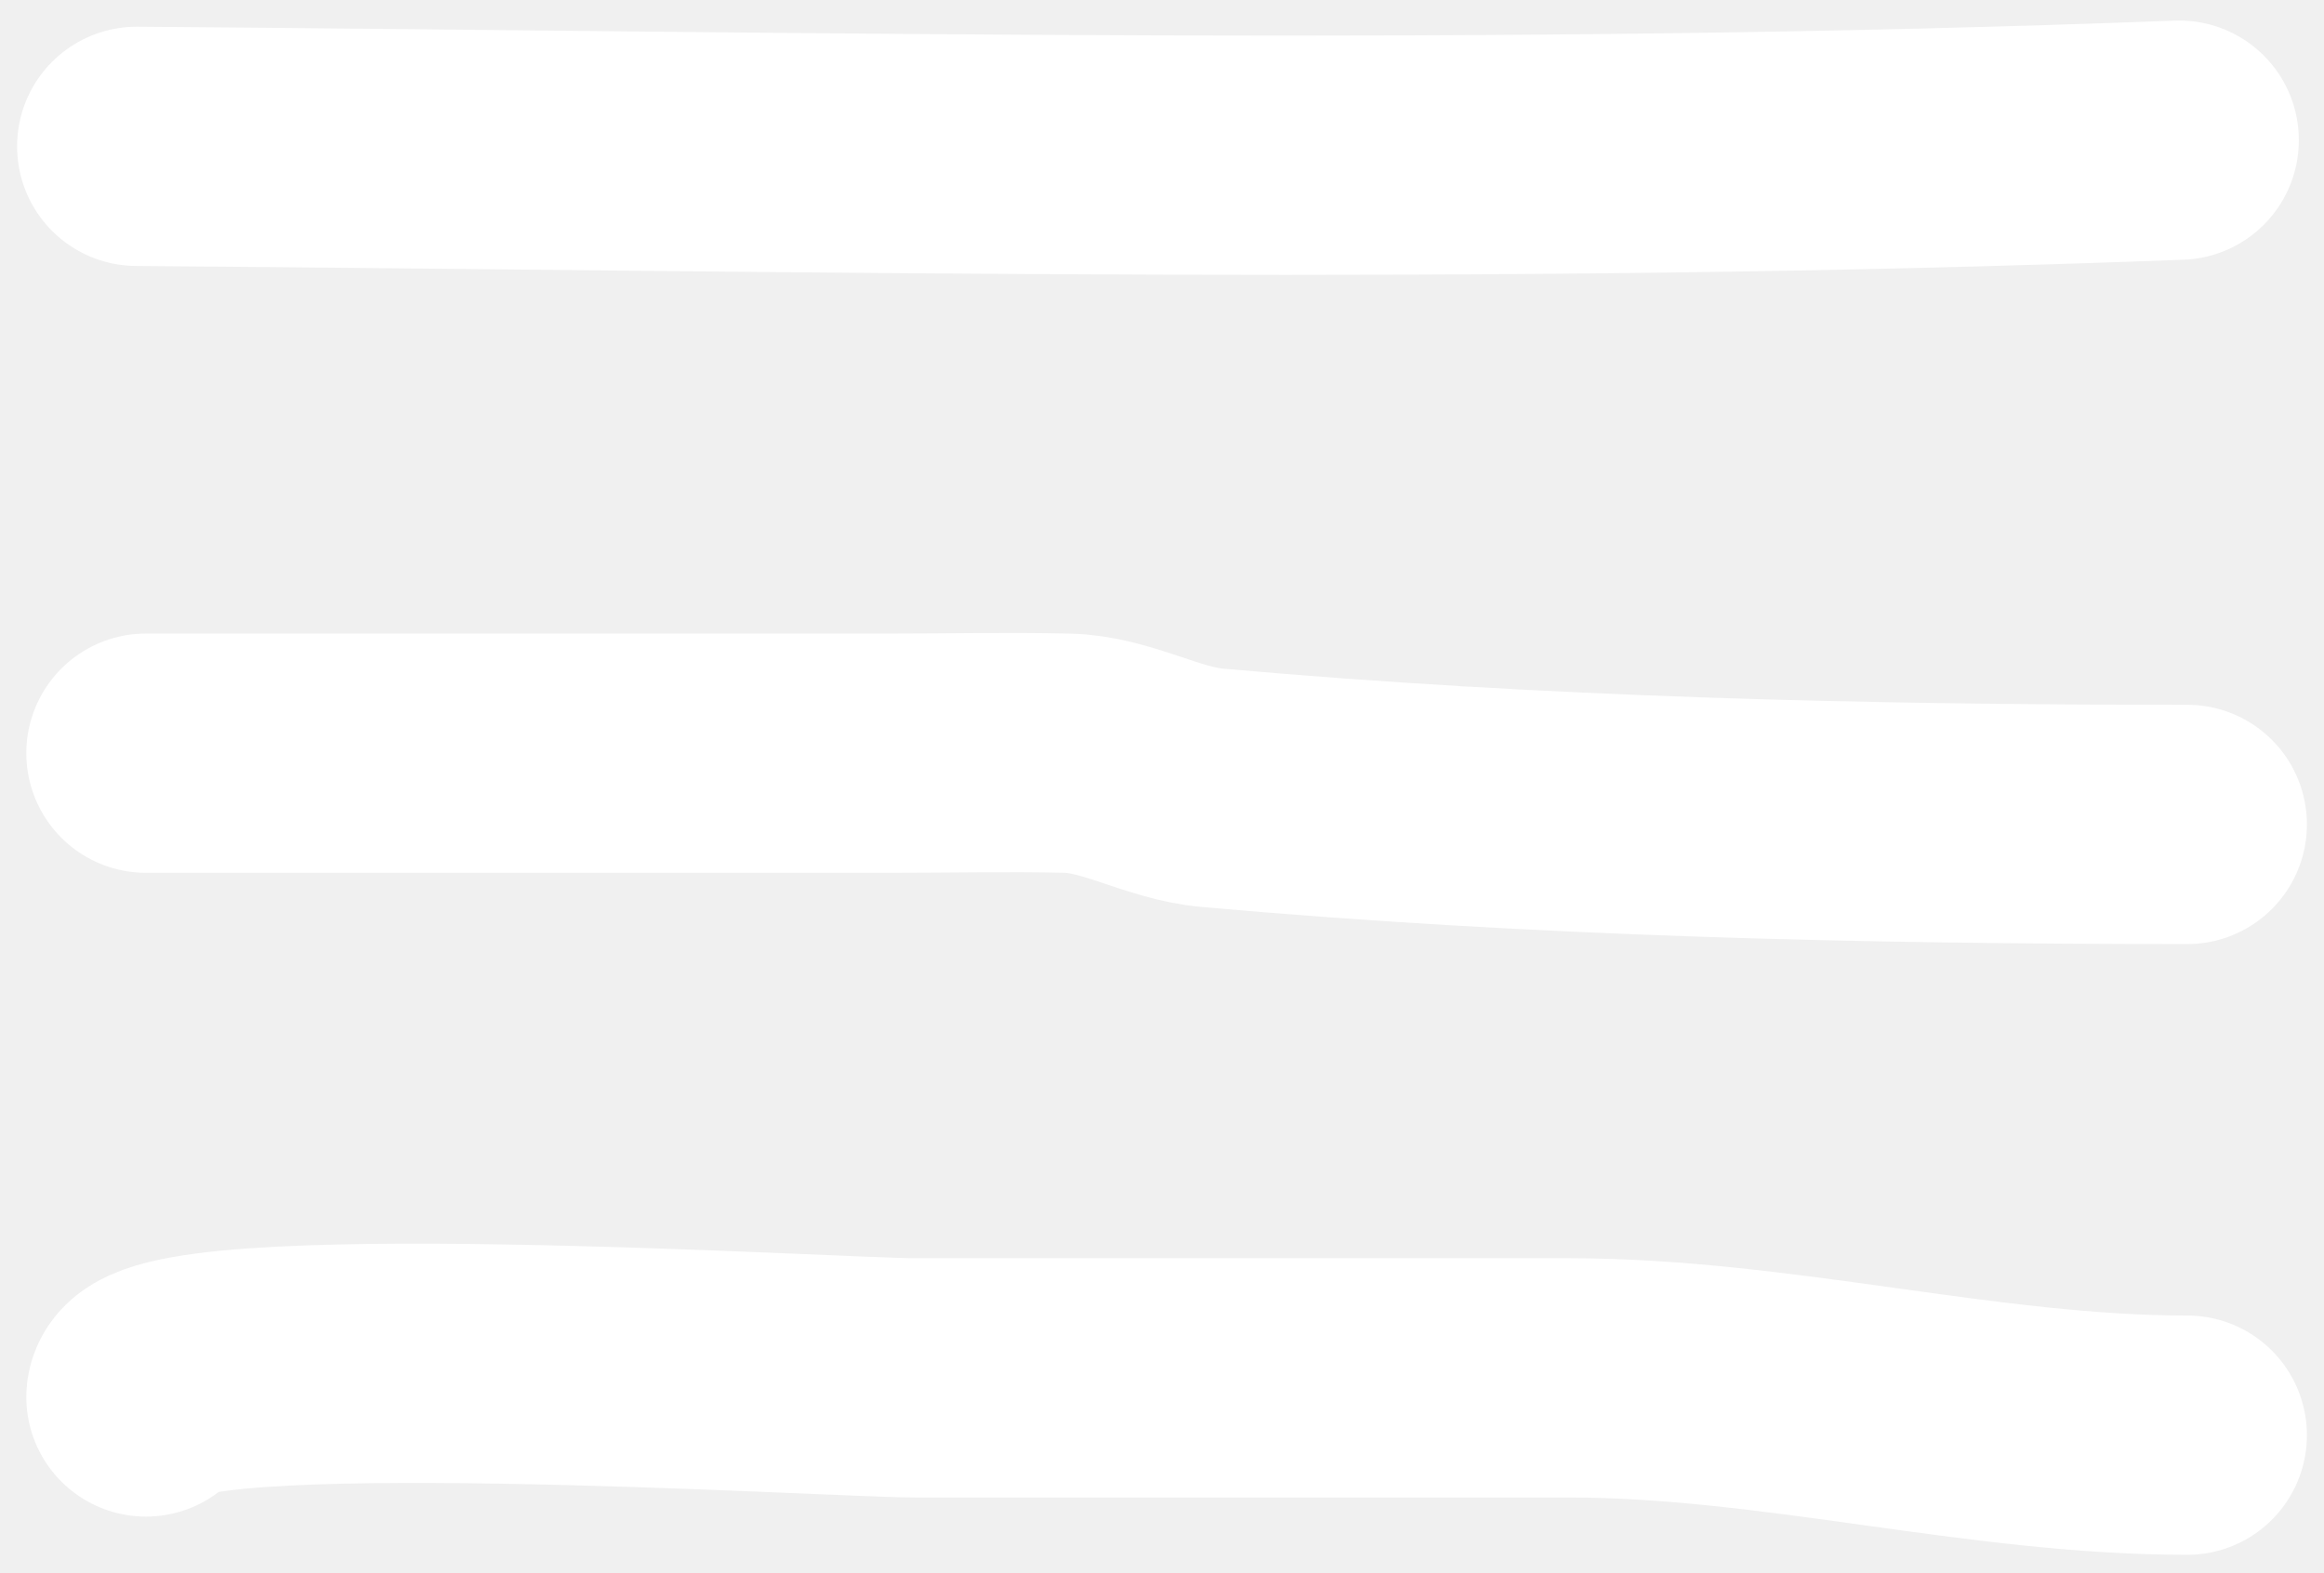
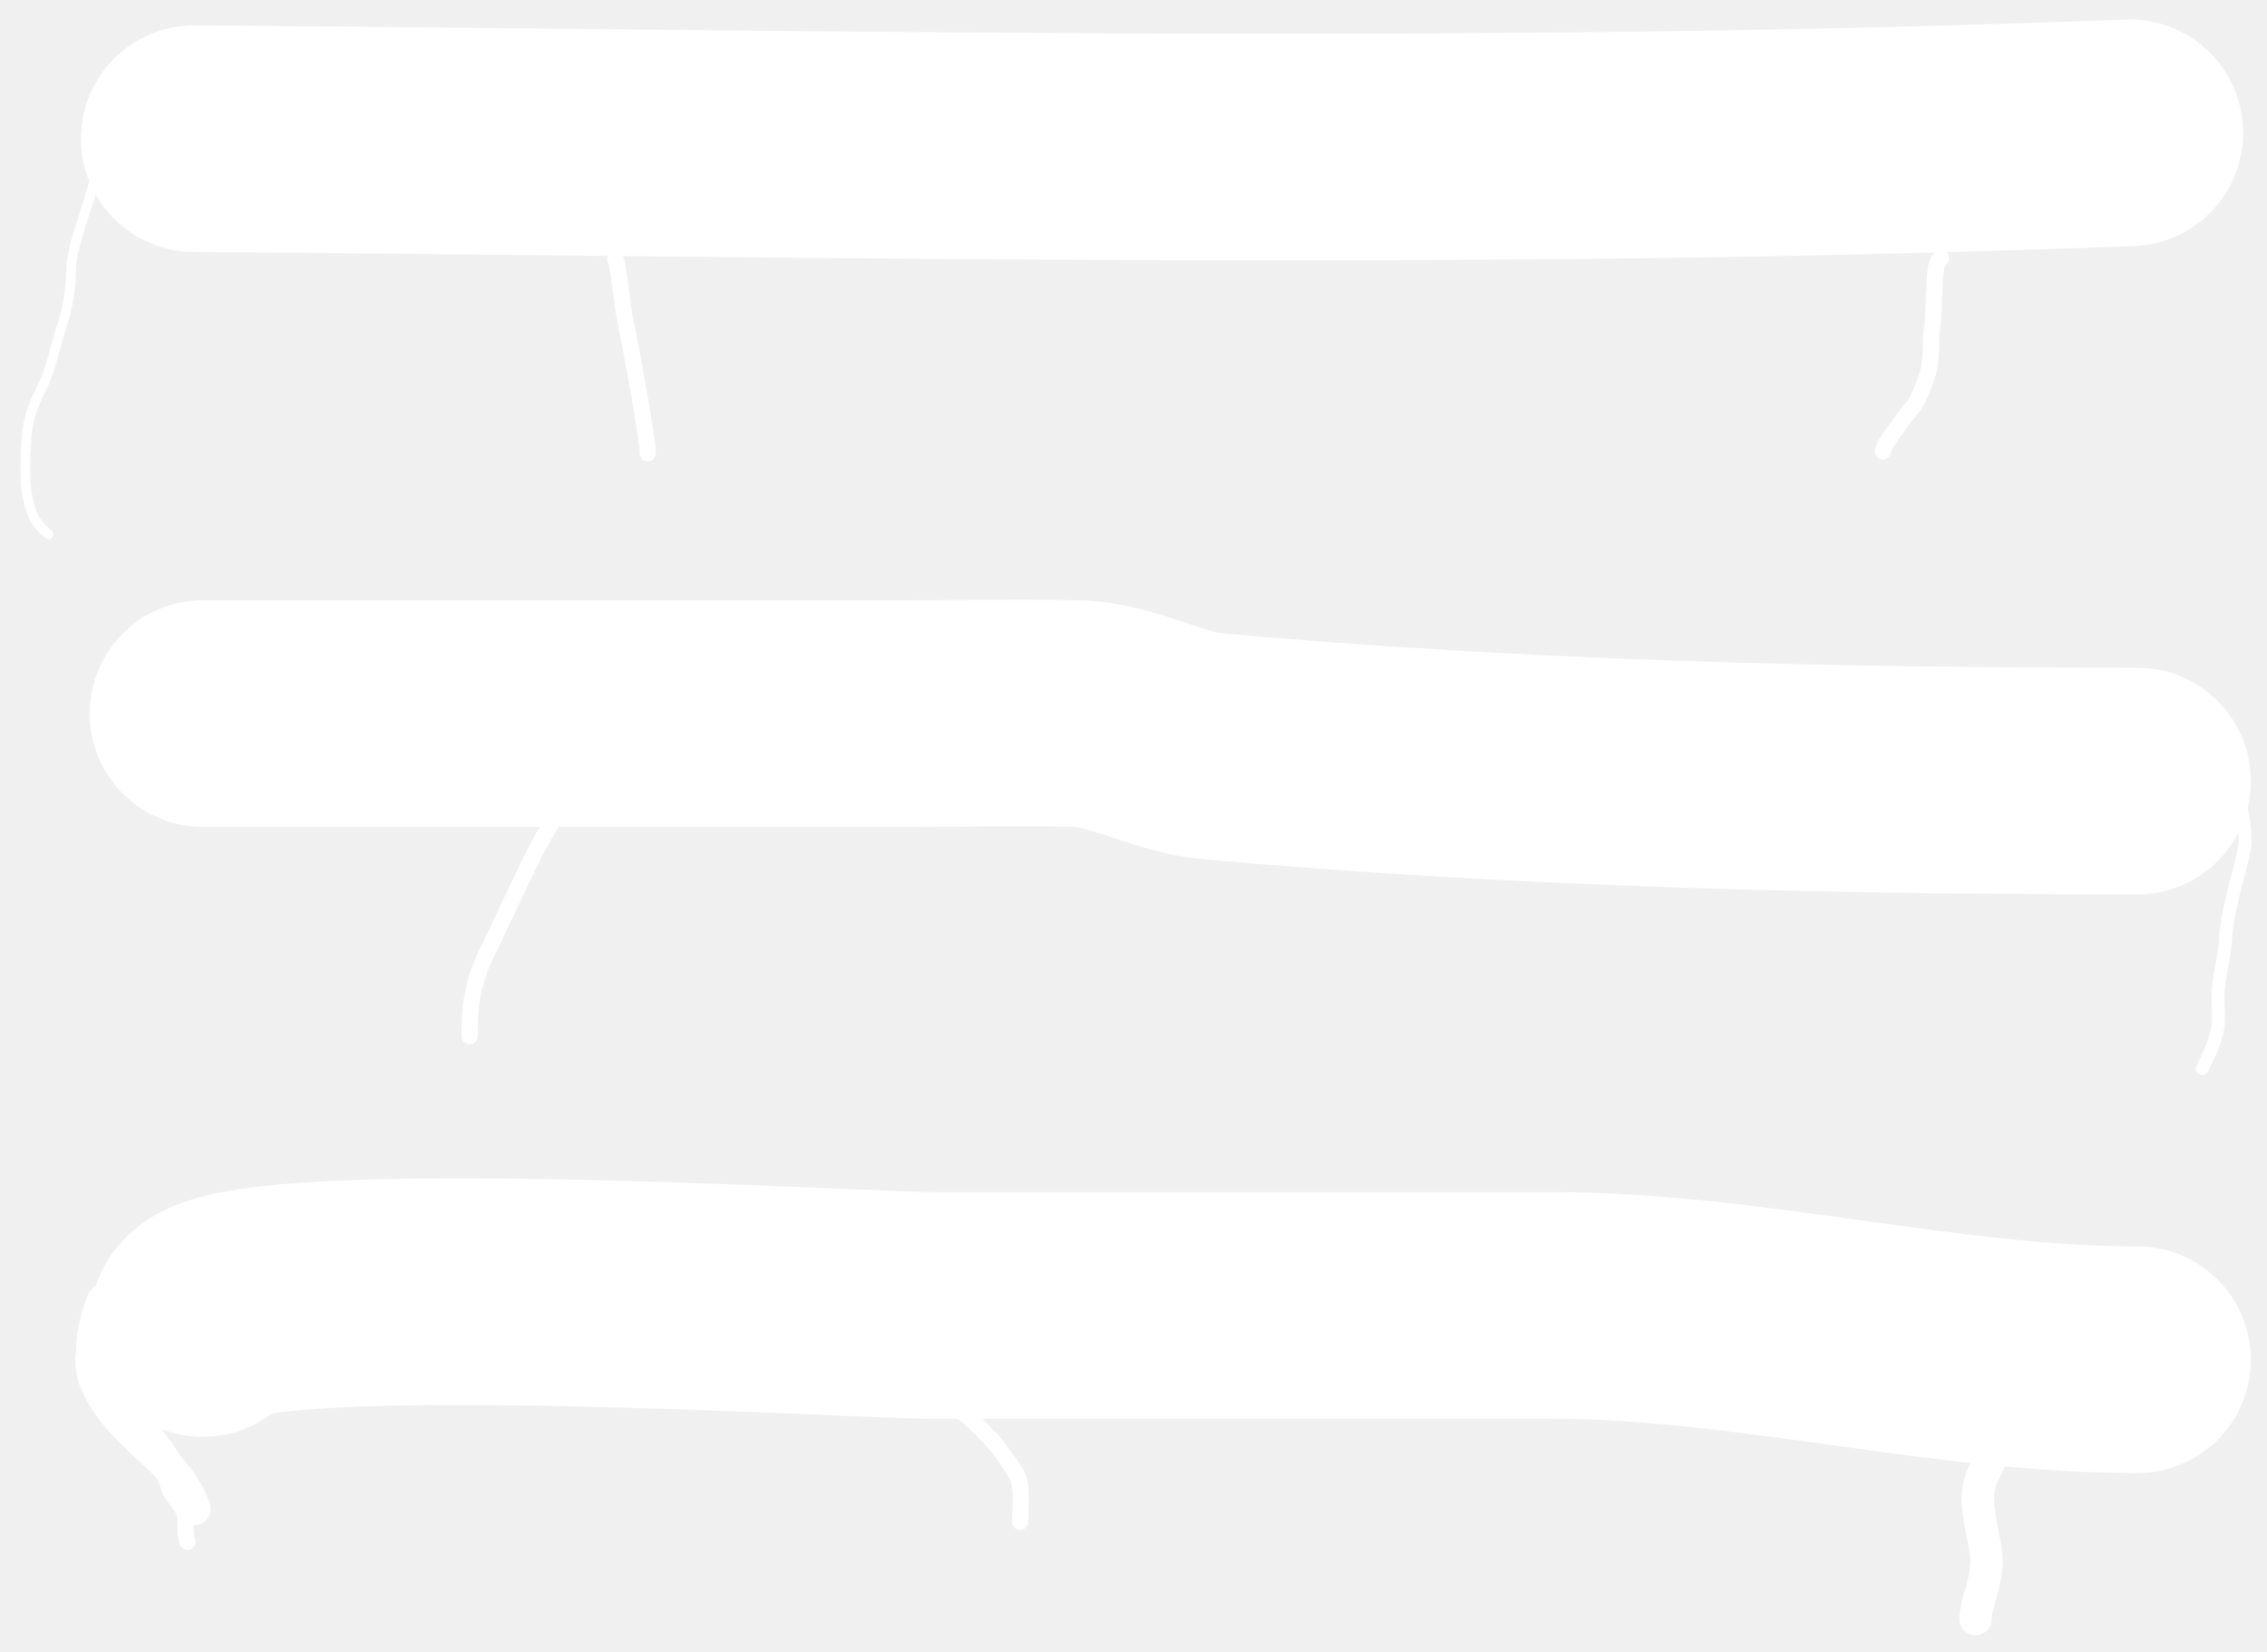
- <svg xmlns="http://www.w3.org/2000/svg" width="68" height="46" viewBox="0 0 68 46" fill="none">
-   <path d="M4 4.282C24.114 4.434 43.719 4.867 63.764 4.101" stroke="white" stroke-width="7" stroke-linecap="round" />
-   <path d="M4.27 40.872C4.406 39.051 24.441 40.313 26.775 40.313C33.153 40.313 39.53 40.313 45.907 40.313C51.974 40.313 58.002 41.99 64 41.99" stroke="white" stroke-width="7" stroke-linecap="round" />
-   <path d="M4.27 22.036C8.496 22.036 12.722 22.036 16.948 22.036C19.972 22.036 22.996 22.036 26.02 22.036C27.75 22.036 29.483 21.997 31.213 22.036C32.682 22.068 34.022 22.92 35.47 23.049C44.982 23.898 54.463 24.121 64 24.121" stroke="white" stroke-width="7" stroke-linecap="round" />
+ <svg xmlns="http://www.w3.org/2000/svg" width="70" height="51" viewBox="0 0 70 51" fill="none">
+   <path d="M6 4.282C26.114 4.434 45.719 4.867 65.763 4.101" stroke="white" stroke-width="7" stroke-linecap="round" />
+   <path fill-rule="evenodd" clip-rule="evenodd" d="M9.764 43.508C9.161 43.551 8.712 43.602 8.398 43.651C7.74 44.155 6.902 44.429 6.01 44.362C4.082 44.219 2.636 42.539 2.78 40.612C2.919 38.752 4.271 37.827 4.749 37.547C5.331 37.205 5.933 37.029 6.341 36.928C7.204 36.714 8.248 36.598 9.267 36.526C11.361 36.376 14.077 36.366 16.756 36.41C19.458 36.455 22.22 36.557 24.435 36.648C25.044 36.672 25.599 36.696 26.097 36.716L26.098 36.716C27.481 36.774 28.416 36.813 28.776 36.813H28.813H28.85H28.888H28.925H28.962H29H29.037H29.074H29.112H29.149H29.186H29.224H29.261H29.299H29.336H29.373H29.411H29.448H29.485H29.523H29.56H29.598H29.635H29.672H29.71H29.747H29.784H29.822H29.859H29.896H29.934H29.971H30.009H30.046H30.083H30.121H30.158H30.195H30.233H30.27H30.308H30.345H30.382H30.42H30.457H30.494H30.532H30.569H30.606H30.644H30.681H30.718H30.756H30.793H30.831H30.868H30.905H30.943H30.98H31.017H31.055H31.092H31.13H31.167H31.204H31.242H31.279H31.316H31.354H31.391H31.428H31.466H31.503H31.541H31.578H31.615H31.653H31.69H31.727H31.765H31.802H31.84H31.877H31.914H31.952H31.989H32.026H32.064H32.101H32.138H32.176H32.213H32.251H32.288H32.325H32.363H32.4H32.437H32.475H32.512H32.549H32.587H32.624H32.661H32.699H32.736H32.774H32.811H32.848H32.886H32.923H32.961H32.998H33.035H33.073H33.11H33.147H33.185H33.222H33.259H33.297H33.334H33.371H33.409H33.446H33.484H33.521H33.558H33.596H33.633H33.67H33.708H33.745H33.782H33.82H33.857H33.895H33.932H33.969H34.007H34.044H34.081H34.119H34.156H34.194H34.231H34.268H34.306H34.343H34.38H34.418H34.455H34.492H34.53H34.567H34.605H34.642H34.679H34.717H34.754H34.791H34.829H34.866H34.904H34.941H34.978H35.016H35.053H35.09H35.128H35.165H35.202H35.24H35.277H35.315H35.352H35.389H35.427H35.464H35.501H35.539H35.576H35.613H35.651H35.688H35.725H35.763H35.8H35.838H35.875H35.912H35.95H35.987H36.025H36.062H36.099H36.137H36.174H36.211H36.249H36.286H36.323H36.361H36.398H36.435H36.473H36.51H36.548H36.585H36.622H36.66H36.697H36.734H36.772H36.809H36.846H36.884H36.921H36.959H36.996H37.033H37.071H37.108H37.145H37.183H37.22H37.258H37.295H37.332H37.37H37.407H37.444H37.482H37.519H37.556H37.594H37.631H37.669H37.706H37.743H37.781H37.818H37.855H37.893H37.93H37.968H38.005H38.042H38.08H38.117H38.154H38.192H38.229H38.266H38.304H38.341H38.379H38.416H38.453H38.491H38.528H38.565H38.603H38.64H38.677H38.715H38.752H38.789H38.827H38.864H38.902H38.939H38.976H39.014H39.051H39.089H39.126H39.163H39.201H39.238H39.275H39.313H39.35H39.387H39.425H39.462H39.499H39.537H39.574H39.612H39.649H39.686H39.724H39.761H39.798H39.836H39.873H39.91H39.948H39.985H40.023H40.06H40.097H40.135H40.172H40.209H40.247H40.284H40.322H40.359H40.396H40.434H40.471H40.508H40.546H40.583H40.62H40.658H40.695H40.733H40.77H40.807H40.845H40.882H40.919H40.957H40.994H41.032H41.069H41.106H41.144H41.181H41.218H41.256H41.293H41.33H41.368H41.405H41.443H41.48H41.517H41.555H41.592H41.629H41.667H41.704H41.741H41.779H41.816H41.853H41.891H41.928H41.966H42.003H42.04H42.078H42.115H42.153H42.19H42.227H42.265H42.302H42.339H42.377H42.414H42.451H42.489H42.526H42.563H42.601H42.638H42.676H42.713H42.75H42.788H42.825H42.862H42.9H42.937H42.974H43.012H43.049H43.087H43.124H43.161H43.199H43.236H43.273H43.311H43.348H43.386H43.423H43.46H43.498H43.535H43.572H43.61H43.647H43.684H43.722H43.759H43.797H43.834H43.871H43.909H43.946H43.983H44.021H44.058H44.096H44.133H44.17H44.208H44.245H44.282H44.32H44.357H44.394H44.432H44.469H44.507H44.544H44.581H44.619H44.656H44.693H44.731H44.768H44.806H44.843H44.88H44.917H44.955H44.992H45.03H45.067H45.104H45.142H45.179H45.217H45.254H45.291H45.329H45.366H45.403H45.441H45.478H45.515H45.553H45.59H45.627H45.665H45.702H45.74H45.777H45.814H45.852H45.889H45.926H45.964H46.001H46.038H46.076H46.113H46.151H46.188H46.225H46.263H46.3H46.337H46.375H46.412H46.45H46.487H46.524H46.562H46.599H46.636H46.674H46.711H46.748H46.786H46.823H46.861H46.898H46.935H46.973H47.01H47.047H47.085H47.122H47.16H47.197H47.234H47.272H47.309H47.346H47.384H47.421H47.458H47.496H47.533H47.571H47.608H47.645H47.683H47.72H47.757H47.795H47.832H47.87H47.907C51.192 36.813 54.425 37.263 57.378 37.673L57.461 37.685C60.521 38.11 63.285 38.49 66 38.49C67.933 38.49 69.5 40.057 69.5 41.99C69.5 43.923 67.933 45.49 66 45.49C62.766 45.49 59.565 45.045 56.63 44.637L56.498 44.618C53.442 44.194 50.658 43.813 47.907 43.813H47.87H47.832H47.795H47.757H47.72H47.683H47.645H47.608H47.571H47.533H47.496H47.458H47.421H47.384H47.346H47.309H47.272H47.234H47.197H47.16H47.122H47.085H47.047H47.01H46.973H46.935H46.898H46.861H46.823H46.786H46.748H46.711H46.674H46.636H46.599H46.562H46.524H46.487H46.45H46.412H46.375H46.337H46.3H46.263H46.225H46.188H46.151H46.113H46.076H46.038H46.001H45.964H45.926H45.889H45.852H45.814H45.777H45.74H45.702H45.665H45.627H45.59H45.553H45.515H45.478H45.441H45.403H45.366H45.329H45.291H45.254H45.217H45.179H45.142H45.104H45.067H45.03H44.992H44.955H44.917H44.88H44.843H44.806H44.768H44.731H44.693H44.656H44.619H44.581H44.544H44.507H44.469H44.432H44.394H44.357H44.32H44.282H44.245H44.208H44.17H44.133H44.096H44.058H44.021H43.983H43.946H43.909H43.871H43.834H43.797H43.759H43.722H43.684H43.647H43.61H43.572H43.535H43.498H43.46H43.423H43.386H43.348H43.311H43.273H43.236H43.199H43.161H43.124H43.087H43.049H43.012H42.974H42.937H42.9H42.862H42.825H42.788H42.75H42.713H42.676H42.638H42.601H42.563H42.526H42.489H42.451H42.414H42.377H42.339H42.302H42.265H42.227H42.19H42.153H42.115H42.078H42.04H42.003H41.966H41.928H41.891H41.853H41.816H41.779H41.741H41.704H41.667H41.629H41.592H41.555H41.517H41.48H41.443H41.405H41.368H41.33H41.293H41.256H41.218H41.181H41.144H41.106H41.069H41.032H40.994H40.957H40.919H40.882H40.845H40.807H40.77H40.733H40.695H40.658H40.62H40.583H40.546H40.508H40.471H40.434H40.396H40.359H40.322H40.284H40.247H40.209H40.172H40.135H40.097H40.06H40.023H39.985H39.948H39.91H39.873H39.836H39.798H39.761H39.724H39.686H39.649H39.612H39.574H39.537H39.499H39.462H39.425H39.387H39.35H39.313H39.275H39.238H39.201H39.163H39.126H39.089H39.051H39.014H38.976H38.939H38.902H38.864H38.827H38.789H38.752H38.715H38.677H38.64H38.603H38.565H38.528H38.491H38.453H38.416H38.379H38.341H38.304H38.266H38.229H38.192H38.154H38.117H38.08H38.042H38.005H37.968H37.93H37.893H37.855H37.818H37.781H37.743H37.706H37.669H37.631H37.594H37.556H37.519H37.482H37.444H37.407H37.37H37.332H37.295H37.258H37.22H37.183H37.145H37.108H37.071H37.033H36.996H36.959H36.921H36.884H36.846H36.809H36.772H36.734H36.697H36.66H36.622H36.585H36.548H36.51H36.473H36.435H36.398H36.361H36.323H36.286H36.249H36.211H36.174H36.137H36.099H36.062H36.025H35.987H35.95H35.912H35.875H35.838H35.8H35.763H35.725H35.688H35.651H35.613H35.576H35.539H35.501H35.464H35.427H35.389H35.352H35.315H35.277H35.24H35.202H35.165H35.128H35.09H35.053H35.016H34.978H34.941H34.904H34.866H34.829H34.791H34.754H34.717H34.679H34.642H34.605H34.567H34.53H34.492H34.455H34.418H34.38H34.343H34.306H34.268H34.231H34.194H34.156H34.119H34.081H34.044H34.007H33.969H33.932H33.895H33.857H33.82H33.782H33.745H33.708H33.67H33.633H33.596H33.558H33.521H33.484H33.446H33.409H33.371H33.334H33.297H33.259H33.222H33.185H33.147H33.11H33.073H33.035H32.998H32.961H32.923H32.886H32.848H32.811H32.774H32.736H32.699H32.661H32.624H32.587H32.549H32.512H32.475H32.437H32.4H32.363H32.325H32.288H32.251H32.213H32.176H32.138H32.101H32.064H32.026H31.989H31.952H31.914H31.877H31.84H31.802H31.765H31.727H31.69H31.653H31.615H31.578H31.541H31.503H31.466H31.428H31.391H31.354H31.316H31.279H31.242H31.204H31.167H31.13H31.092H31.055H31.017H30.98H30.943H30.905H30.868H30.831H30.793H30.756H30.718H30.681H30.644H30.606H30.569H30.532H30.494H30.457H30.42H30.382H30.345H30.308H30.27H30.233H30.195H30.158H30.121H30.083H30.046H30.009H29.971H29.934H29.896H29.859H29.822H29.784H29.747H29.71H29.672H29.635H29.598H29.56H29.523H29.485H29.448H29.411H29.373H29.336H29.299H29.261H29.224H29.186H29.149H29.112H29.074H29.037H29H28.962H28.925H28.888H28.85H28.813H28.776C28.256 43.813 27.066 43.764 25.587 43.701L25.587 43.701C25.132 43.682 24.649 43.662 24.151 43.642C21.949 43.552 19.256 43.453 16.64 43.41C14.002 43.366 11.538 43.382 9.764 43.508ZM7.957 43.741C7.957 43.741 7.964 43.738 7.979 43.734C7.965 43.739 7.958 43.741 7.957 43.741Z" fill="white" />
+   <path fill-rule="evenodd" clip-rule="evenodd" d="M29.846 25.527L29.846 25.527C30.967 25.518 32.032 25.51 33.137 25.535C33.274 25.538 33.508 25.582 34.242 25.826C34.292 25.843 34.346 25.861 34.403 25.881C35.009 26.086 36.045 26.436 37.159 26.535C46.818 27.397 56.413 27.621 66 27.621C67.933 27.621 69.5 26.054 69.5 24.121C69.5 22.188 67.933 20.621 66 20.621C56.512 20.621 47.147 20.399 37.781 19.563C37.552 19.543 37.285 19.462 36.457 19.186L36.419 19.173C35.748 18.949 34.596 18.565 33.291 18.536C32.087 18.51 30.839 18.519 29.654 18.528C29.091 18.532 28.542 18.536 28.02 18.536H28.002H27.984H27.967H27.949H27.931H27.913H27.896H27.878H27.86H27.843H27.825H27.807H27.789H27.772H27.754H27.736H27.718H27.701H27.683H27.665H27.648H27.63H27.612H27.595H27.577H27.559H27.541H27.524H27.506H27.488H27.471H27.453H27.435H27.417H27.4H27.382H27.364H27.346H27.329H27.311H27.293H27.276H27.258H27.24H27.222H27.205H27.187H27.169H27.152H27.134H27.116H27.098H27.081H27.063H27.045H27.027H27.01H26.992H26.974H26.957H26.939H26.921H26.904H26.886H26.868H26.85H26.833H26.815H26.797H26.779H26.762H26.744H26.726H26.709H26.691H26.673H26.655H26.638H26.62H26.602H26.585H26.567H26.549H26.532H26.514H26.496H26.478H26.461H26.443H26.425H26.407H26.39H26.372H26.354H26.337H26.319H26.301H26.283H26.266H26.248H26.23H26.213H26.195H26.177H26.159H26.142H26.124H26.106H26.088H26.071H26.053H26.035H26.018H26H25.982H25.965H25.947H25.929H25.911H25.894H25.876H25.858H25.84H25.823H25.805H25.787H25.77H25.752H25.734H25.716H25.699H25.681H25.663H25.646H25.628H25.61H25.592H25.575H25.557H25.539H25.522H25.504H25.486H25.468H25.451H25.433H25.415H25.398H25.38H25.362H25.344H25.327H25.309H25.291H25.273H25.256H25.238H25.22H25.203H25.185H25.167H25.149H25.132H25.114H25.096H25.079H25.061H25.043H25.026H25.008H24.99H24.972H24.955H24.937H24.919H24.901H24.884H24.866H24.848H24.831H24.813H24.795H24.777H24.76H24.742H24.724H24.707H24.689H24.671H24.653H24.636H24.618H24.6H24.583H24.565H24.547H24.529H24.512H24.494H24.476H24.459H24.441H24.423H24.405H24.388H24.37H24.352H24.334H24.317H24.299H24.281H24.264H24.246H24.228H24.21H24.193H24.175H24.157H24.14H24.122H24.104H24.087H24.069H24.051H24.033H24.016H23.998H23.98H23.962H23.945H23.927H23.909H23.892H23.874H23.856H23.838H23.821H23.803H23.785H23.768H23.75H23.732H23.714H23.697H23.679H23.661H23.643H23.626H23.608H23.59H23.573H23.555H23.537H23.52H23.502H23.484H23.466H23.449H23.431H23.413H23.395H23.378H23.36H23.342H23.325H23.307H23.289H23.271H23.254H23.236H23.218H23.201H23.183H23.165H23.147H23.13H23.112H23.094H23.077H23.059H23.041H23.023H23.006H22.988H22.97H22.953H22.935H22.917H22.899H22.882H22.864H22.846H22.828H22.811H22.793H22.775H22.758H22.74H22.722H22.704H22.687H22.669H22.651H22.634H22.616H22.598H22.581H22.563H22.545H22.527H22.51H22.492H22.474H22.456H22.439H22.421H22.403H22.386H22.368H22.35H22.332H22.315H22.297H22.279H22.262H22.244H22.226H22.208H22.191H22.173H22.155H22.138H22.12H22.102H22.084H22.067H22.049H22.031H22.014H21.996H21.978H21.96H21.943H21.925H21.907H21.89H21.872H21.854H21.836H21.819H21.801H21.783H21.765H21.748H21.73H21.712H21.695H21.677H21.659H21.642H21.624H21.606H21.588H21.571H21.553H21.535H21.517H21.5H21.482H21.464H21.447H21.429H21.411H21.393H21.376H21.358H21.34H21.323H21.305H21.287H21.269H21.252H21.234H21.216H21.198H21.181H21.163H21.145H21.128H21.11H21.092H21.075H21.057H21.039H21.021H21.004H20.986H20.968H20.951H20.933H20.915H20.897H20.88H20.862H20.844H20.826H20.809H20.791H20.773H20.756H20.738H20.72H20.702H20.685H20.667H20.649H20.632H20.614H20.596H20.578H20.561H20.543H20.525H20.508H20.49H20.472H20.454H20.437H20.419H20.401H20.384H20.366H20.348H20.33H20.313H20.295H20.277H20.259H20.242H20.224H20.206H20.189H20.171H20.153H20.136H20.118H20.1H20.082H20.065H20.047H20.029H20.012H19.994H19.976H19.958H19.941H19.923H19.905H19.887H19.87H19.852H19.834H19.817H19.799H19.781H19.763H19.746H19.728H19.71H19.693H19.675H19.657H19.639H19.622H19.604H19.586H19.569H19.551H19.533H19.515H19.498H19.48H19.462H19.445H19.427H19.409H19.391H19.374H19.356H19.338H19.32H19.303H19.285H19.267H19.25H19.232H19.214H19.197H19.179H19.161H19.143H19.126H19.108H19.09H19.073H19.055H19.037H19.019H19.002H18.984H18.966H18.948H6.27C4.337 18.536 2.77 20.103 2.77 22.036C2.77 23.969 4.337 25.536 6.27 25.536H18.948H18.966H18.984H19.002H19.019H19.037H19.055H19.073H19.09H19.108H19.126H19.143H19.161H19.179H19.197H19.214H19.232H19.25H19.267H19.285H19.303H19.32H19.338H19.356H19.374H19.391H19.409H19.427H19.445H19.462H19.48H19.498H19.515H19.533H19.551H19.569H19.586H19.604H19.622H19.639H19.657H19.675H19.693H19.71H19.728H19.746H19.763H19.781H19.799H19.817H19.834H19.852H19.87H19.887H19.905H19.923H19.941H19.958H19.976H19.994H20.012H20.029H20.047H20.065H20.082H20.1H20.118H20.136H20.153H20.171H20.189H20.206H20.224H20.242H20.259H20.277H20.295H20.313H20.33H20.348H20.366H20.384H20.401H20.419H20.437H20.454H20.472H20.49H20.508H20.525H20.543H20.561H20.578H20.596H20.614H20.632H20.649H20.667H20.685H20.702H20.72H20.738H20.756H20.773H20.791H20.809H20.826H20.844H20.862H20.88H20.897H20.915H20.933H20.951H20.968H20.986H21.004H21.021H21.039H21.057H21.075H21.092H21.11H21.128H21.145H21.163H21.181H21.198H21.216H21.234H21.252H21.269H21.287H21.305H21.323H21.34H21.358H21.376H21.393H21.411H21.429H21.447H21.464H21.482H21.5H21.517H21.535H21.553H21.571H21.588H21.606H21.624H21.642H21.659H21.677H21.695H21.712H21.73H21.748H21.765H21.783H21.801H21.819H21.836H21.854H21.872H21.89H21.907H21.925H21.943H21.96H21.978H21.996H22.014H22.031H22.049H22.067H22.084H22.102H22.12H22.138H22.155H22.173H22.191H22.208H22.226H22.244H22.262H22.279H22.297H22.315H22.332H22.35H22.368H22.386H22.403H22.421H22.439H22.456H22.474H22.492H22.51H22.527H22.545H22.563H22.581H22.598H22.616H22.634H22.651H22.669H22.687H22.704H22.722H22.74H22.758H22.775H22.793H22.811H22.828H22.846H22.864H22.882H22.899H22.917H22.935H22.953H22.97H22.988H23.006H23.023H23.041H23.059H23.077H23.094H23.112H23.13H23.147H23.165H23.183H23.201H23.218H23.236H23.254H23.271H23.289H23.307H23.325H23.342H23.36H23.378H23.395H23.413H23.431H23.449H23.466H23.484H23.502H23.52H23.537H23.555H23.573H23.59H23.608H23.626H23.643H23.661H23.679H23.697H23.714H23.732H23.75H23.768H23.785H23.803H23.821H23.838H23.856H23.874H23.892H23.909H23.927H23.945H23.962H23.98H23.998H24.016H24.033H24.051H24.069H24.087H24.104H24.122H24.14H24.157H24.175H24.193H24.21H24.228H24.246H24.264H24.281H24.299H24.317H24.334H24.352H24.37H24.388H24.405H24.423H24.441H24.459H24.476H24.494H24.512H24.529H24.547H24.565H24.583H24.6H24.618H24.636H24.653H24.671H24.689H24.707H24.724H24.742H24.76H24.777H24.795H24.813H24.831H24.848H24.866H24.884H24.901H24.919H24.937H24.955H24.972H24.99H25.008H25.026H25.043H25.061H25.079H25.096H25.114H25.132H25.149H25.167H25.185H25.203H25.22H25.238H25.256H25.273H25.291H25.309H25.327H25.344H25.362H25.38H25.398H25.415H25.433H25.451H25.468H25.486H25.504H25.522H25.539H25.557H25.575H25.592H25.61H25.628H25.646H25.663H25.681H25.699H25.716H25.734H25.752H25.77H25.787H25.805H25.823H25.84H25.858H25.876H25.894H25.911H25.929H25.947H25.965H25.982H26H26.018H26.035H26.053H26.071H26.088H26.106H26.124H26.142H26.159H26.177H26.195H26.213H26.23H26.248H26.266H26.283H26.301H26.319H26.337H26.354H26.372H26.39H26.407H26.425H26.443H26.461H26.478H26.496H26.514H26.532H26.549H26.567H26.585H26.602H26.62H26.638H26.655H26.673H26.691H26.709H26.726H26.744H26.762H26.779H26.797H26.815H26.833H26.85H26.868H26.886H26.904H26.921H26.939H26.957H26.974H26.992H27.01H27.027H27.045H27.063H27.081H27.098H27.116H27.134H27.152H27.169H27.187H27.205H27.222H27.24H27.258H27.276H27.293H27.311H27.329H27.346H27.364H27.382H27.4H27.417H27.435H27.453H27.471H27.488H27.506H27.524H27.541H27.559H27.577H27.595H27.612H27.63H27.648H27.665H27.683H27.701H27.718H27.736H27.754H27.772H27.789H27.807H27.825H27.843H27.86H27.878H27.896H27.913H27.931H27.949H27.967H27.984H28.002H28.02C28.653 25.536 29.257 25.531 29.846 25.527Z" fill="white" />
+   <path d="M2.823 41.971C2.823 42.8 3.466 43.619 4.024 44.177C4.796 44.949 5.645 45.519 6.005 46.6" stroke="white" stroke-linecap="round" />
+   <path d="M5.571 45.442C5.26 44.883 4.831 44.325 4.43 43.835C4.349 43.737 4.332 43.584 4.237 43.489C4.128 43.38 3.977 43.31 3.867 43.2C3.709 43.042 3.535 42.765 3.474 42.549C3.414 42.342 3.295 42.107 3.22 41.898C3.128 41.639 3.207 41.464 2.859 41.464C2.614 41.464 2.678 41.789 2.678 41.609C2.678 41.348 2.689 41.192 2.806 40.958C2.856 40.858 3.203 39.719 3 40C2.823 40.246 2.606 41.174 2.606 41.48C2.606 41.849 2.536 42.291 2.678 42.638C2.879 43.129 3.468 43.654 3.867 43.996C4.364 44.421 5.037 45.262 5.209 45.908C5.294 46.226 5.642 46.468 5.712 46.781C5.775 47.065 5.676 47.331 5.788 47.612" stroke="white" stroke-width="0.5" stroke-linecap="round" />
+   <path d="M61.5 45C61 46 60.938 45.96 61.304 47.833C61.469 48.68 61 49.468 61 50" stroke="white" stroke-linecap="round" />
+   <path d="M29.5 43.5C29.746 43.525 30.641 44.47 30.773 44.642C31.007 44.949 31.243 45.267 31.43 45.607C31.573 45.868 31.5 46.701 31.5 47" stroke="white" stroke-width="0.5" stroke-linecap="round" />
+   <path d="M19 24C17.469 24 16.554 26.264 16.032 27.325C15.803 27.791 15.206 29.087 15 29.5C14.5 30.5 14.5 31.452 14.5 32" stroke="white" stroke-width="0.5" stroke-linecap="round" />
+   <path d="M68.723 22.5C68.723 23.468 69.493 25.339 69.287 26.289C69.102 27.144 68.771 28.104 68.723 28.971C68.694 29.494 68.552 29.984 68.5 30.5C68.47 30.798 68.5 30.981 68.5 31.5C68.5 32 68.195 32.611 68 33" stroke="white" stroke-width="0.4" stroke-linecap="round" />
+   <path d="M19 8C19.087 8.117 19.226 9.504 19.301 9.853C19.448 10.547 19.591 11.372 19.732 12.154C19.812 12.596 19.892 13.116 19.966 13.616C19.983 13.73 20 13.808 20 14" stroke="white" stroke-width="0.5" stroke-linecap="round" />
+   <path d="M59.937 7.972C59.719 8.07 59.743 8.816 59.725 9.017C59.692 9.369 59.719 9.717 59.668 10.068C59.593 10.594 59.67 11.201 59.474 11.701C59.346 12.03 59.259 12.324 59.036 12.602C58.901 12.771 58.764 12.93 58.642 13.109C58.486 13.339 58.201 13.678 58.136 13.941" stroke="white" stroke-width="0.5" stroke-linecap="round" />
+   <path d="M3 5C3 5.755 2.199 7.512 2.199 8.25C2.199 8.857 2.094 9.516 1.903 10.089C1.688 10.735 1.59 11.378 1.282 11.994C1.019 12.52 0.86 12.919 0.821 13.525C0.753 14.581 0.674 15.928 1.5 16.5" stroke="white" stroke-width="0.3" stroke-linecap="round" />
</svg>
